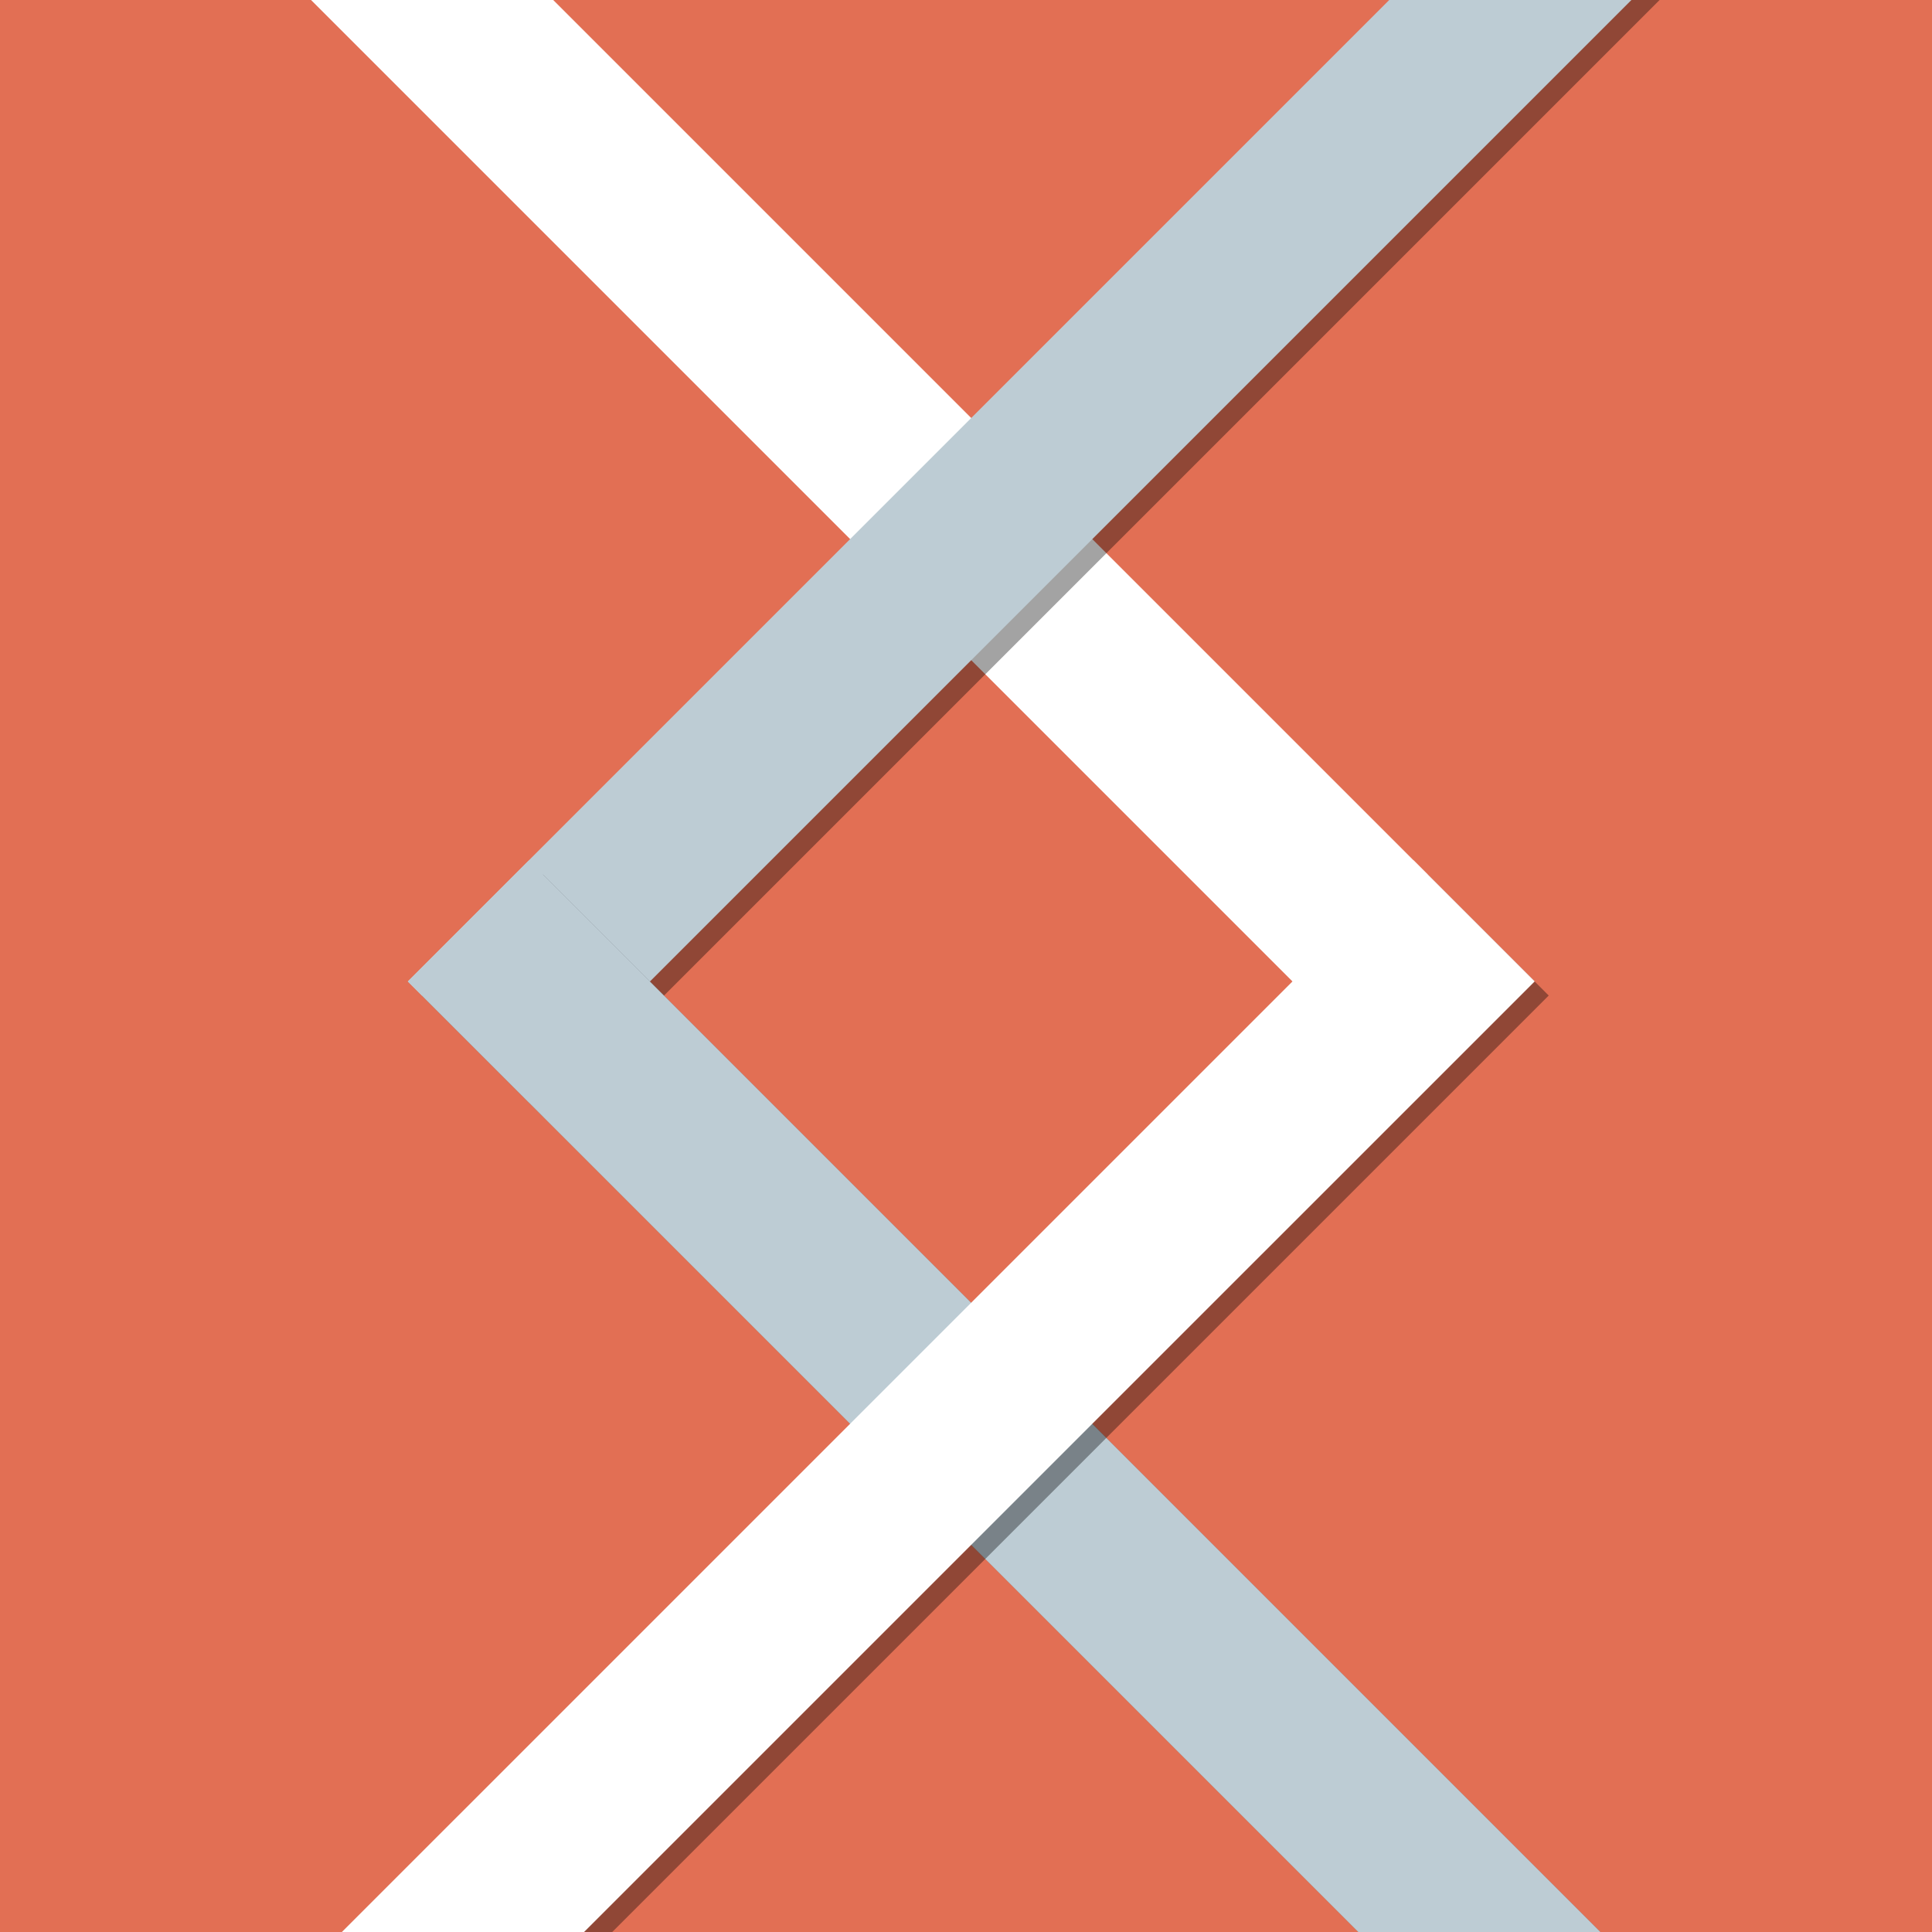
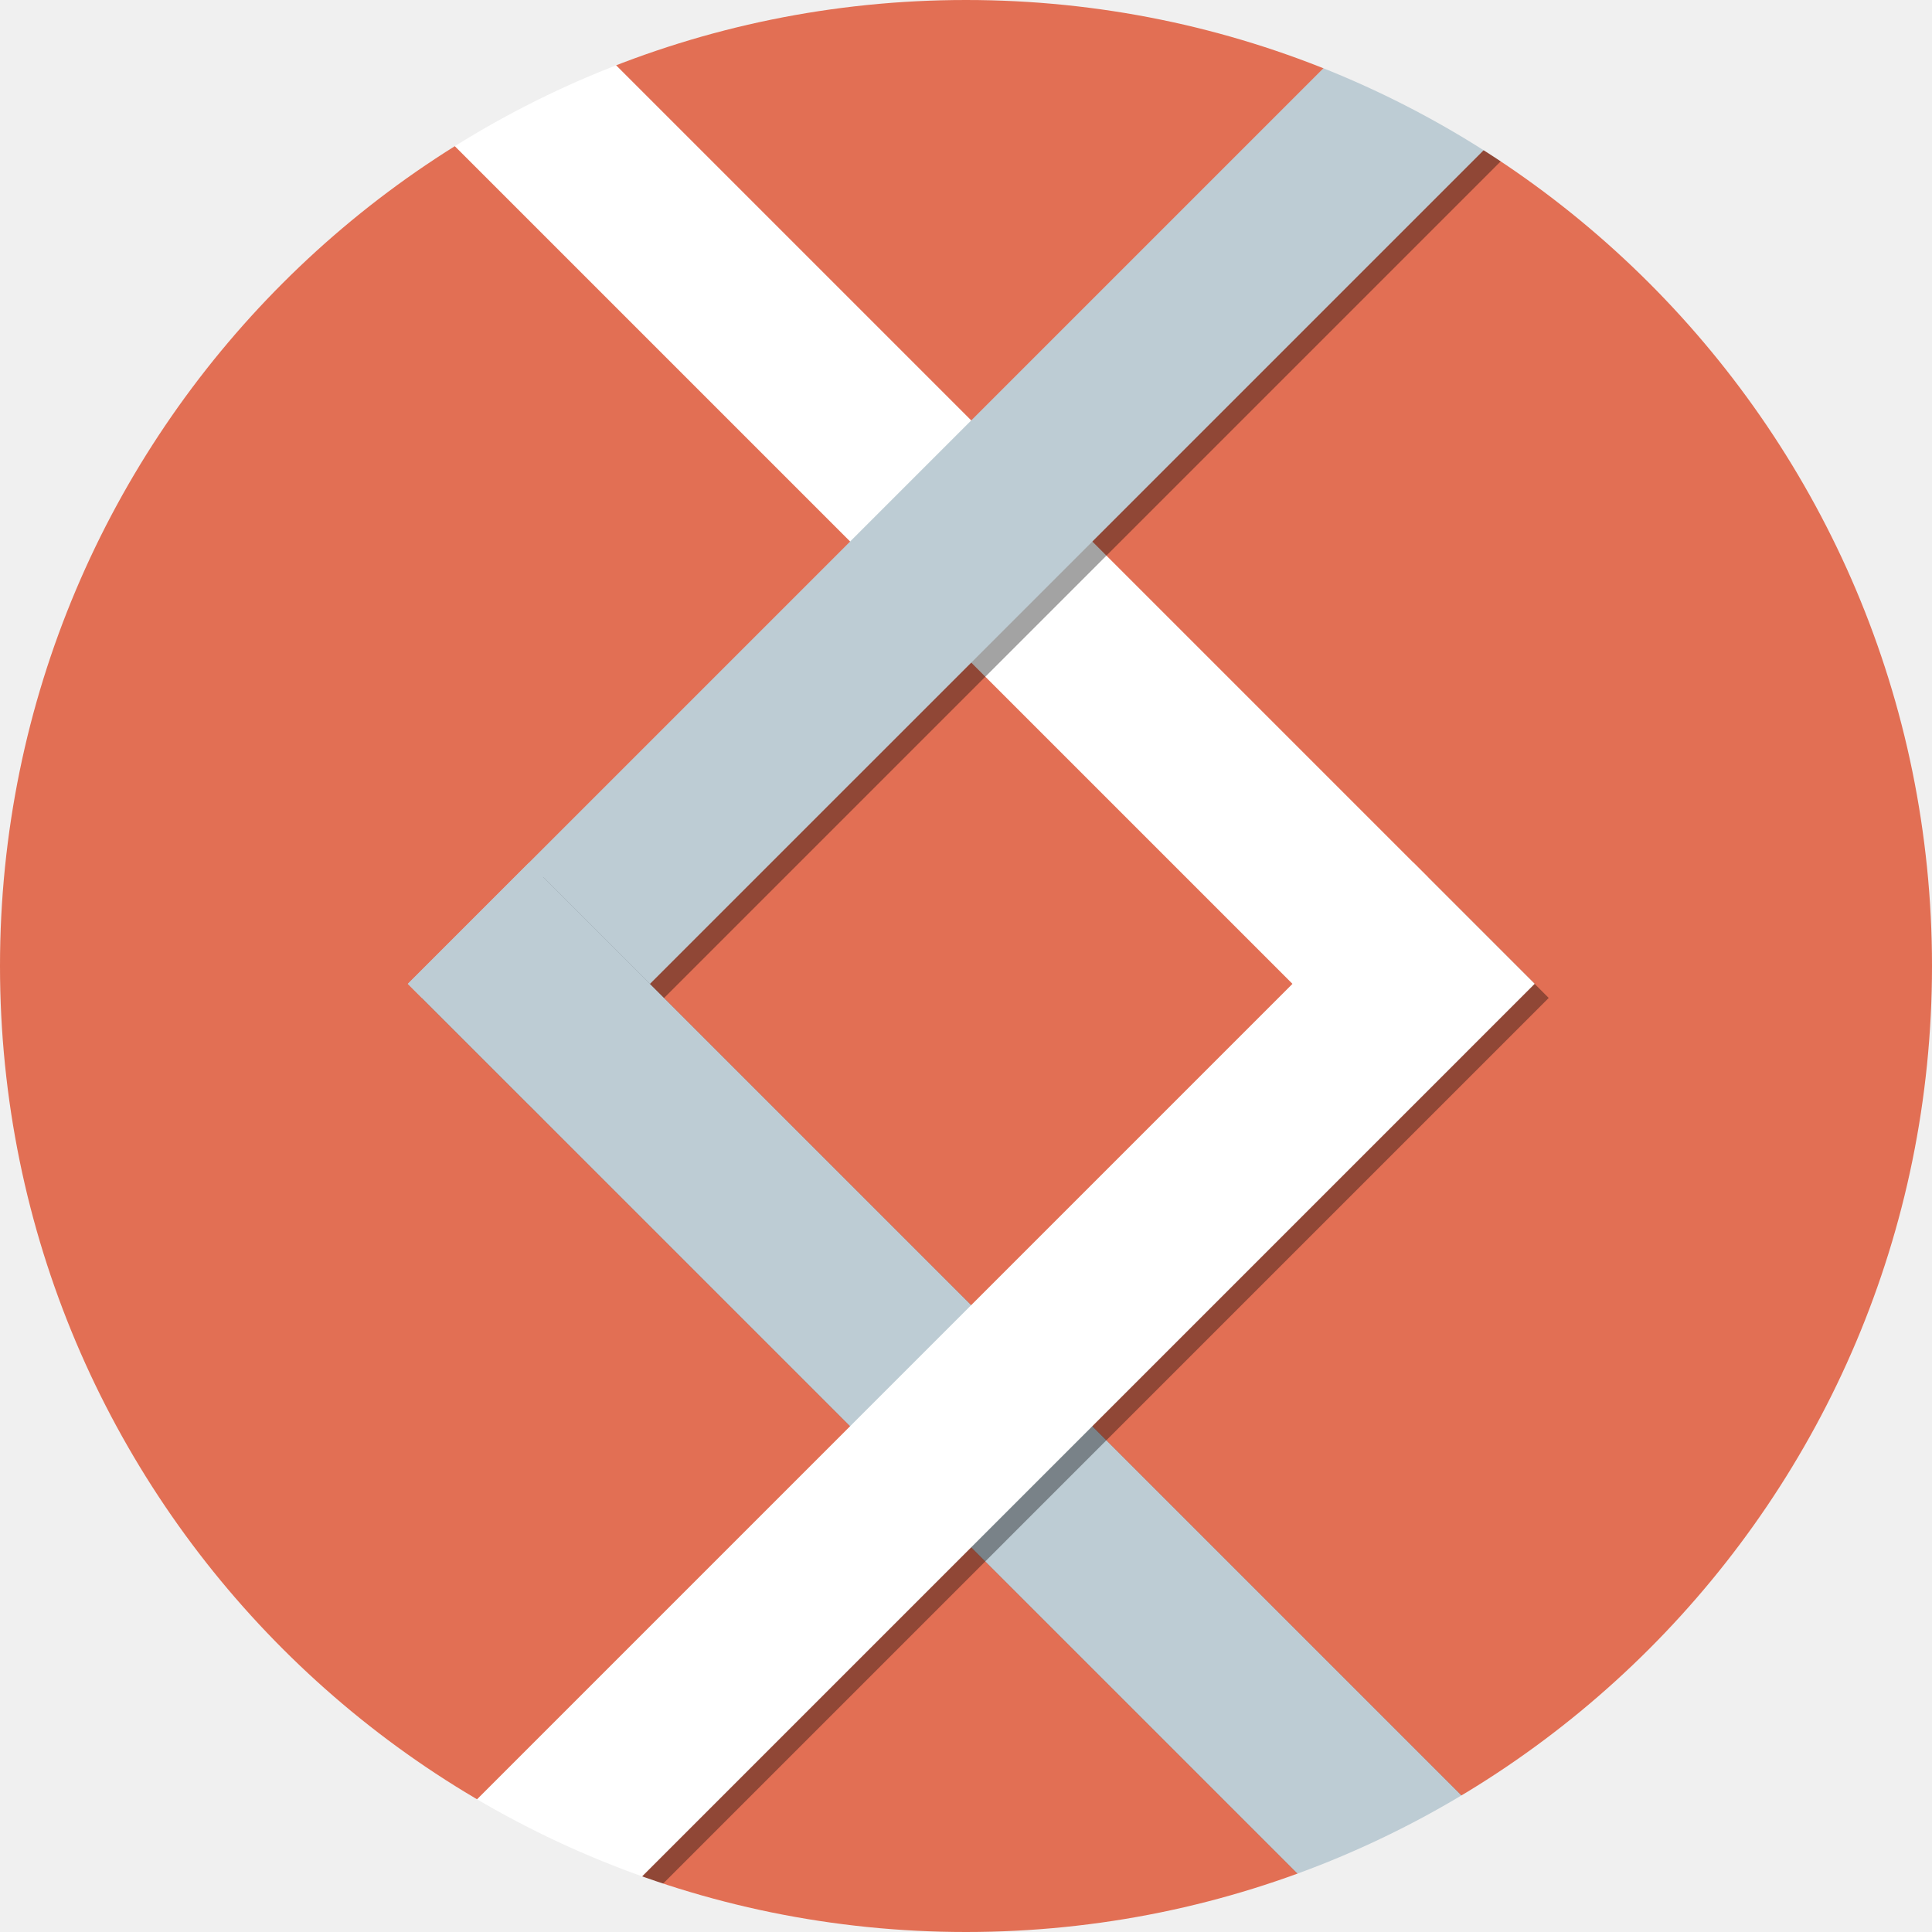
- <svg xmlns="http://www.w3.org/2000/svg" viewBox="0 0 96 96">
-   <path d="m0 0h96v96h-96z" fill="#e26f54" />
-   <path d="m17.938-9.551 58.307 58.307-6.017 6.017-58.307-58.307z" fill="#fff" />
-   <path d="m78.227-7.797 6.017 6.017-57.261 57.261-6.017-6.018z" opacity=".36" />
-   <path d="m77.527-8.497 6.017 6.017-57.261 57.261-6.018-6.017z" fill="#bdccd4" />
-   <path d="m26.98 43.455 55.84 55.84-6.017 6.017-55.84-55.84z" opacity=".36" />
-   <path d="m26.28 42.755 55.84 55.84-6.017 6.017-55.84-55.84z" fill="#bdccd4" />
-   <path d="m70.938 43.451 6.017 6.017-55.84 55.839-6.017-6.017z" opacity=".36" />
-   <path d="m70.238 42.751 6.017 6.017-55.84 55.839-6.017-6.017z" fill="#fff" />
+ <svg xmlns="http://www.w3.org/2000/svg" fill="none" height="96" viewBox="0 0 96 96" width="96">
+   <clipPath id="a">
+     <path d="m0 0h96v96h-96z" />
+   </clipPath>
+   <filter id="b">
+     <feFlood flood-color="#fff" result="FloodResult" />
+     <feComposite in="FloodResult" in2="SourceGraphic" operator="in" result="comp" />
+   </filter>
+   <clipPath id="c">
+     <path d="m0 0h96v96h-96" />
+   </clipPath>
+   <mask id="d" height="96" maskUnits="userSpaceOnUse" width="96" x="0" y="0">
+     <g fill="none" filter="url(#b)">
+       <ellipse cx="48" cy="48" fill="#b1b2b5" rx="48" ry="48" />
+     </g>
+   </mask>
+   <g clip-path="url(#a)">
+     <path d="m0 0h96v96h-96z" />
+     <g clip-path="url(#c)" rx="0" ry="0">
+       <g mask="url(#d)">
+         <g fill="#000" rx="0" ry="0">
+           <path d="m0 0h96v96h-96z" fill="#e26f54" rx="0" ry="0" />
+           <path d="m17.938-9.432 58.307 58.308-6.017 6.017-58.307-58.307z" fill="#fff" rx="0" ry="0" />
+           <path d="m78.227-7.677 6.018 6.018-57.261 57.261-6.018-6.018z" opacity=".36" rx="0" ry="0" />
+           <path d="m77.527-8.377 6.018 6.018-57.261 57.26-6.018-6.017z" fill="#bdccd4" rx="0" ry="0" />
+           <path d="m26.98 43.575 55.84 55.839-6.018 6.018-55.84-55.84z" opacity=".36" rx="0" ry="0" />
+           <path d="m26.28 42.875 55.839 55.839-6.017 6.018-55.84-55.84z" fill="#bdccd4" rx="0" ry="0" />
+           <path d="m70.938 43.571 6.017 6.017-55.839 55.84-6.018-6.018z" opacity=".36" rx="0" ry="0" />
+           <path d="m70.238 42.871 6.017 6.017-55.839 55.84-6.018-6.017z" fill="#fff" rx="0" ry="0" />
+         </g>
+       </g>
+     </g>
+   </g>
</svg>
